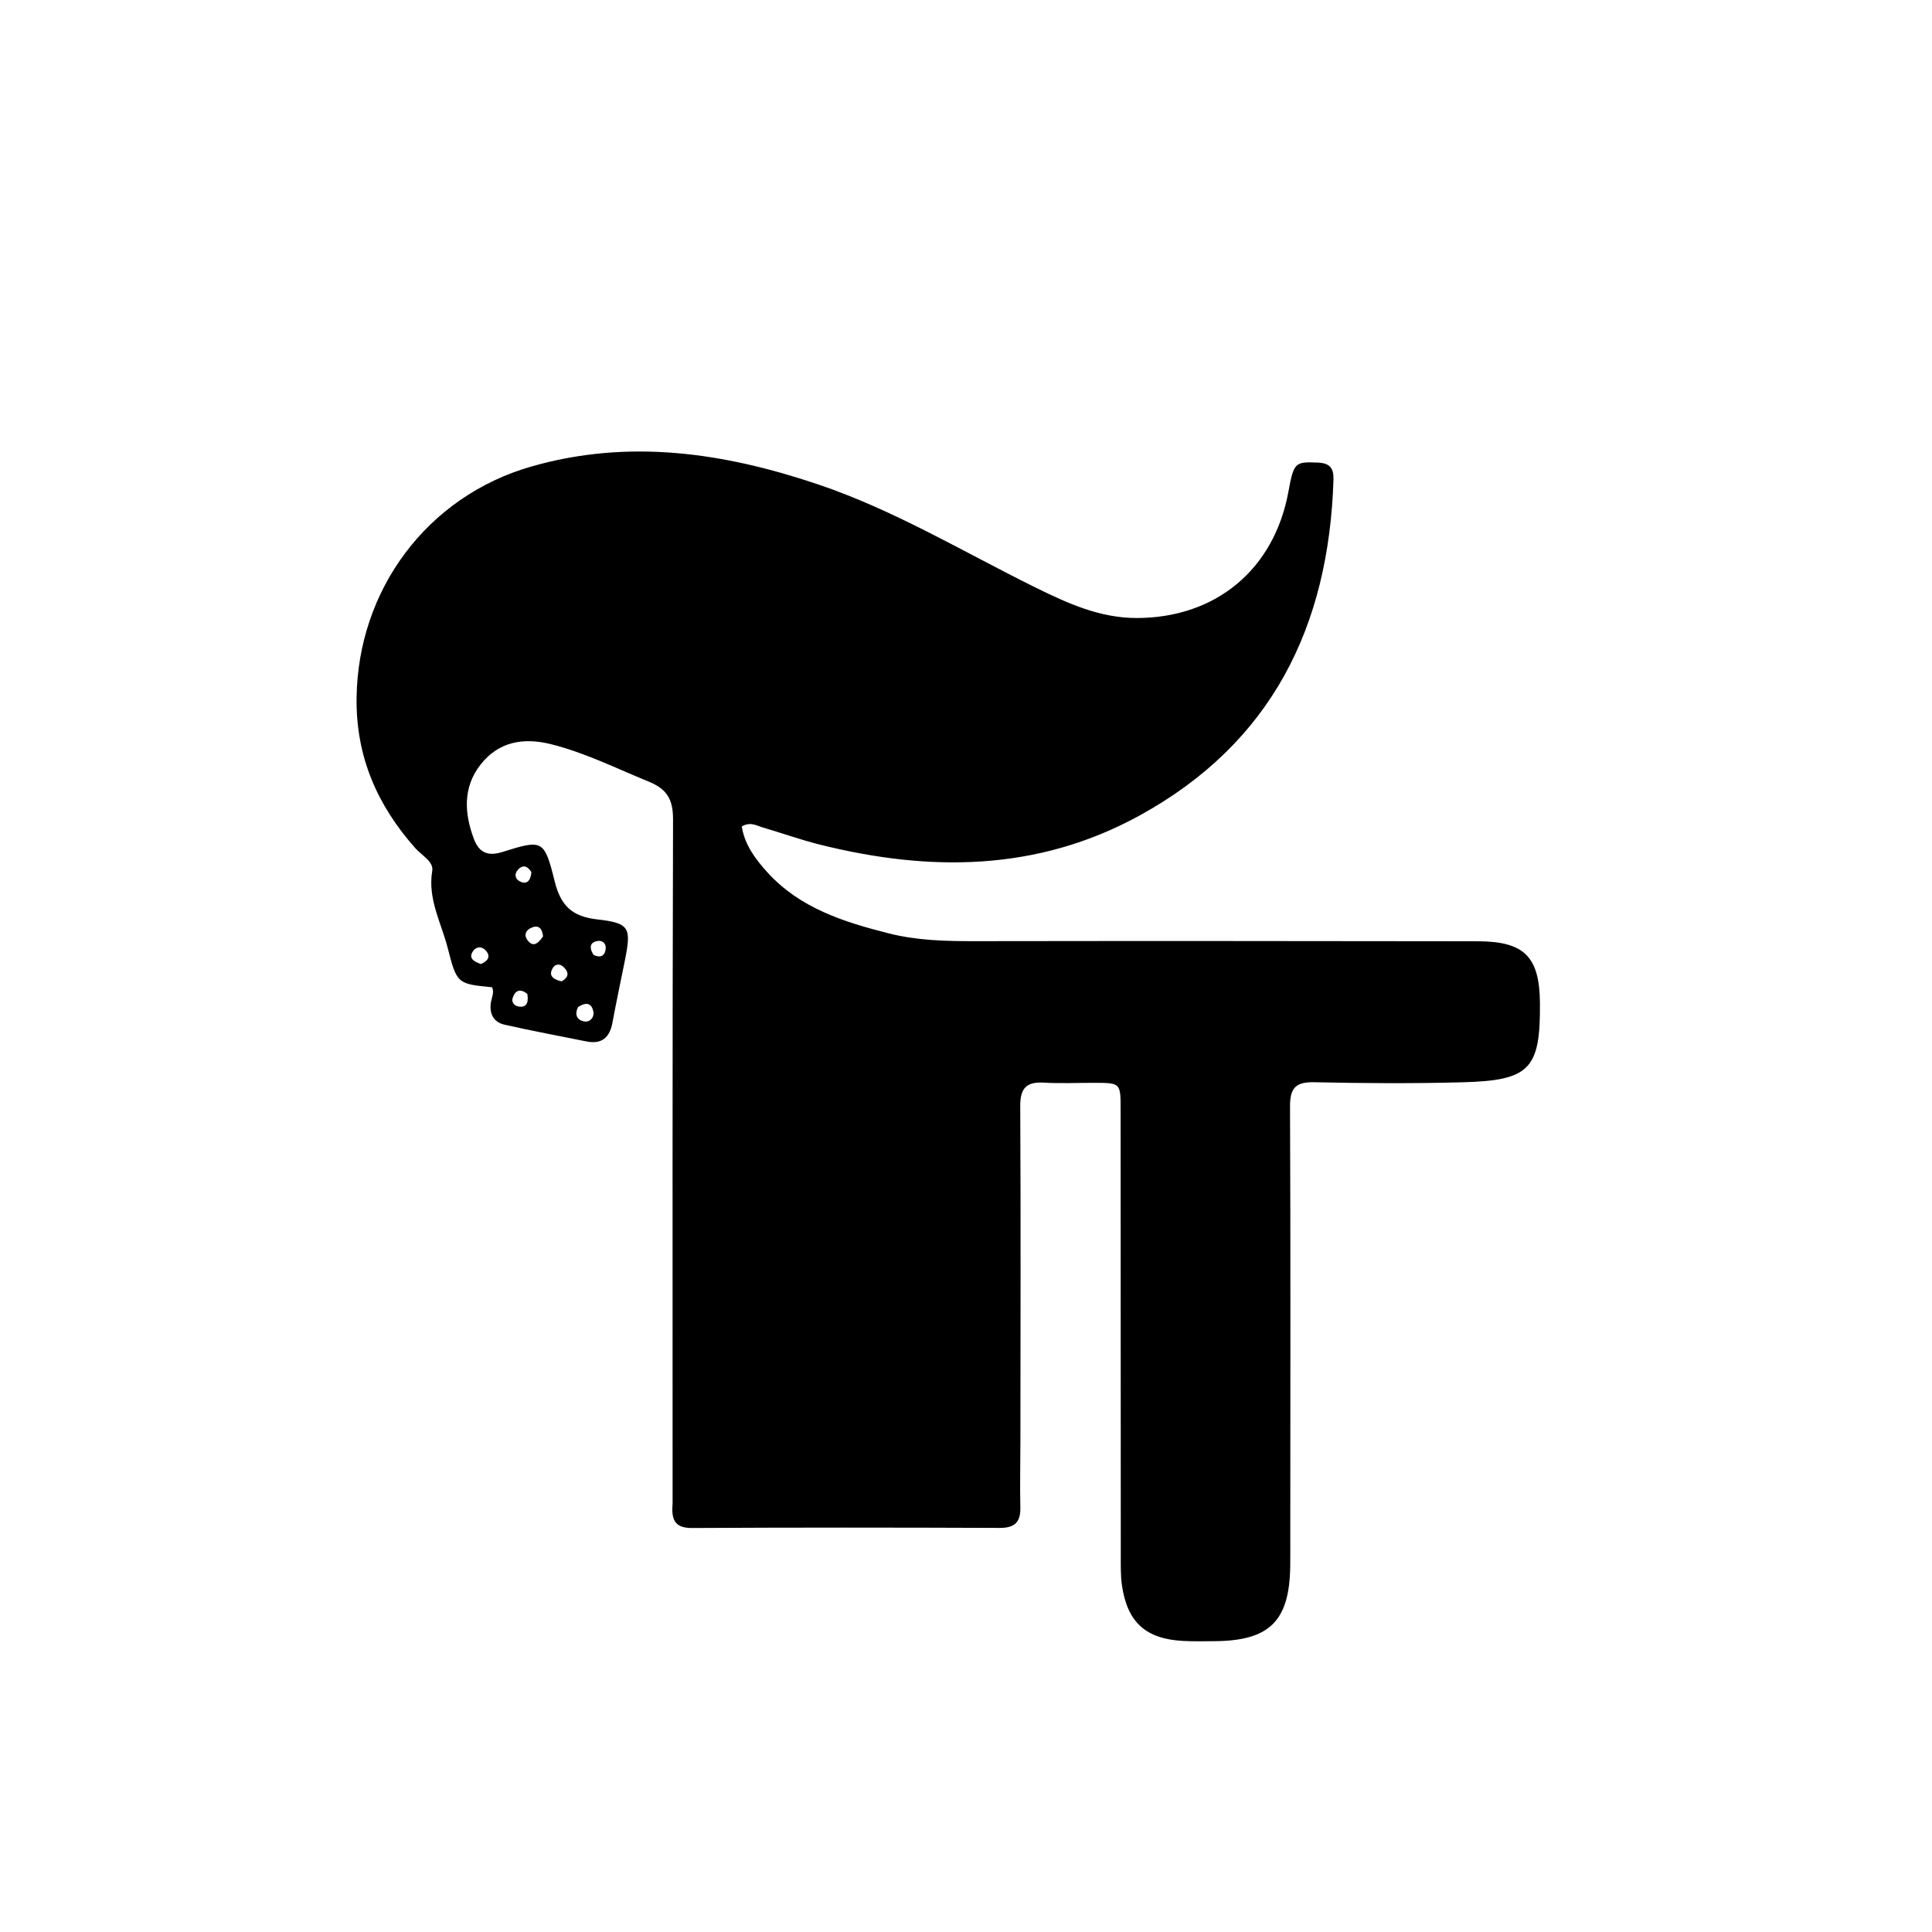
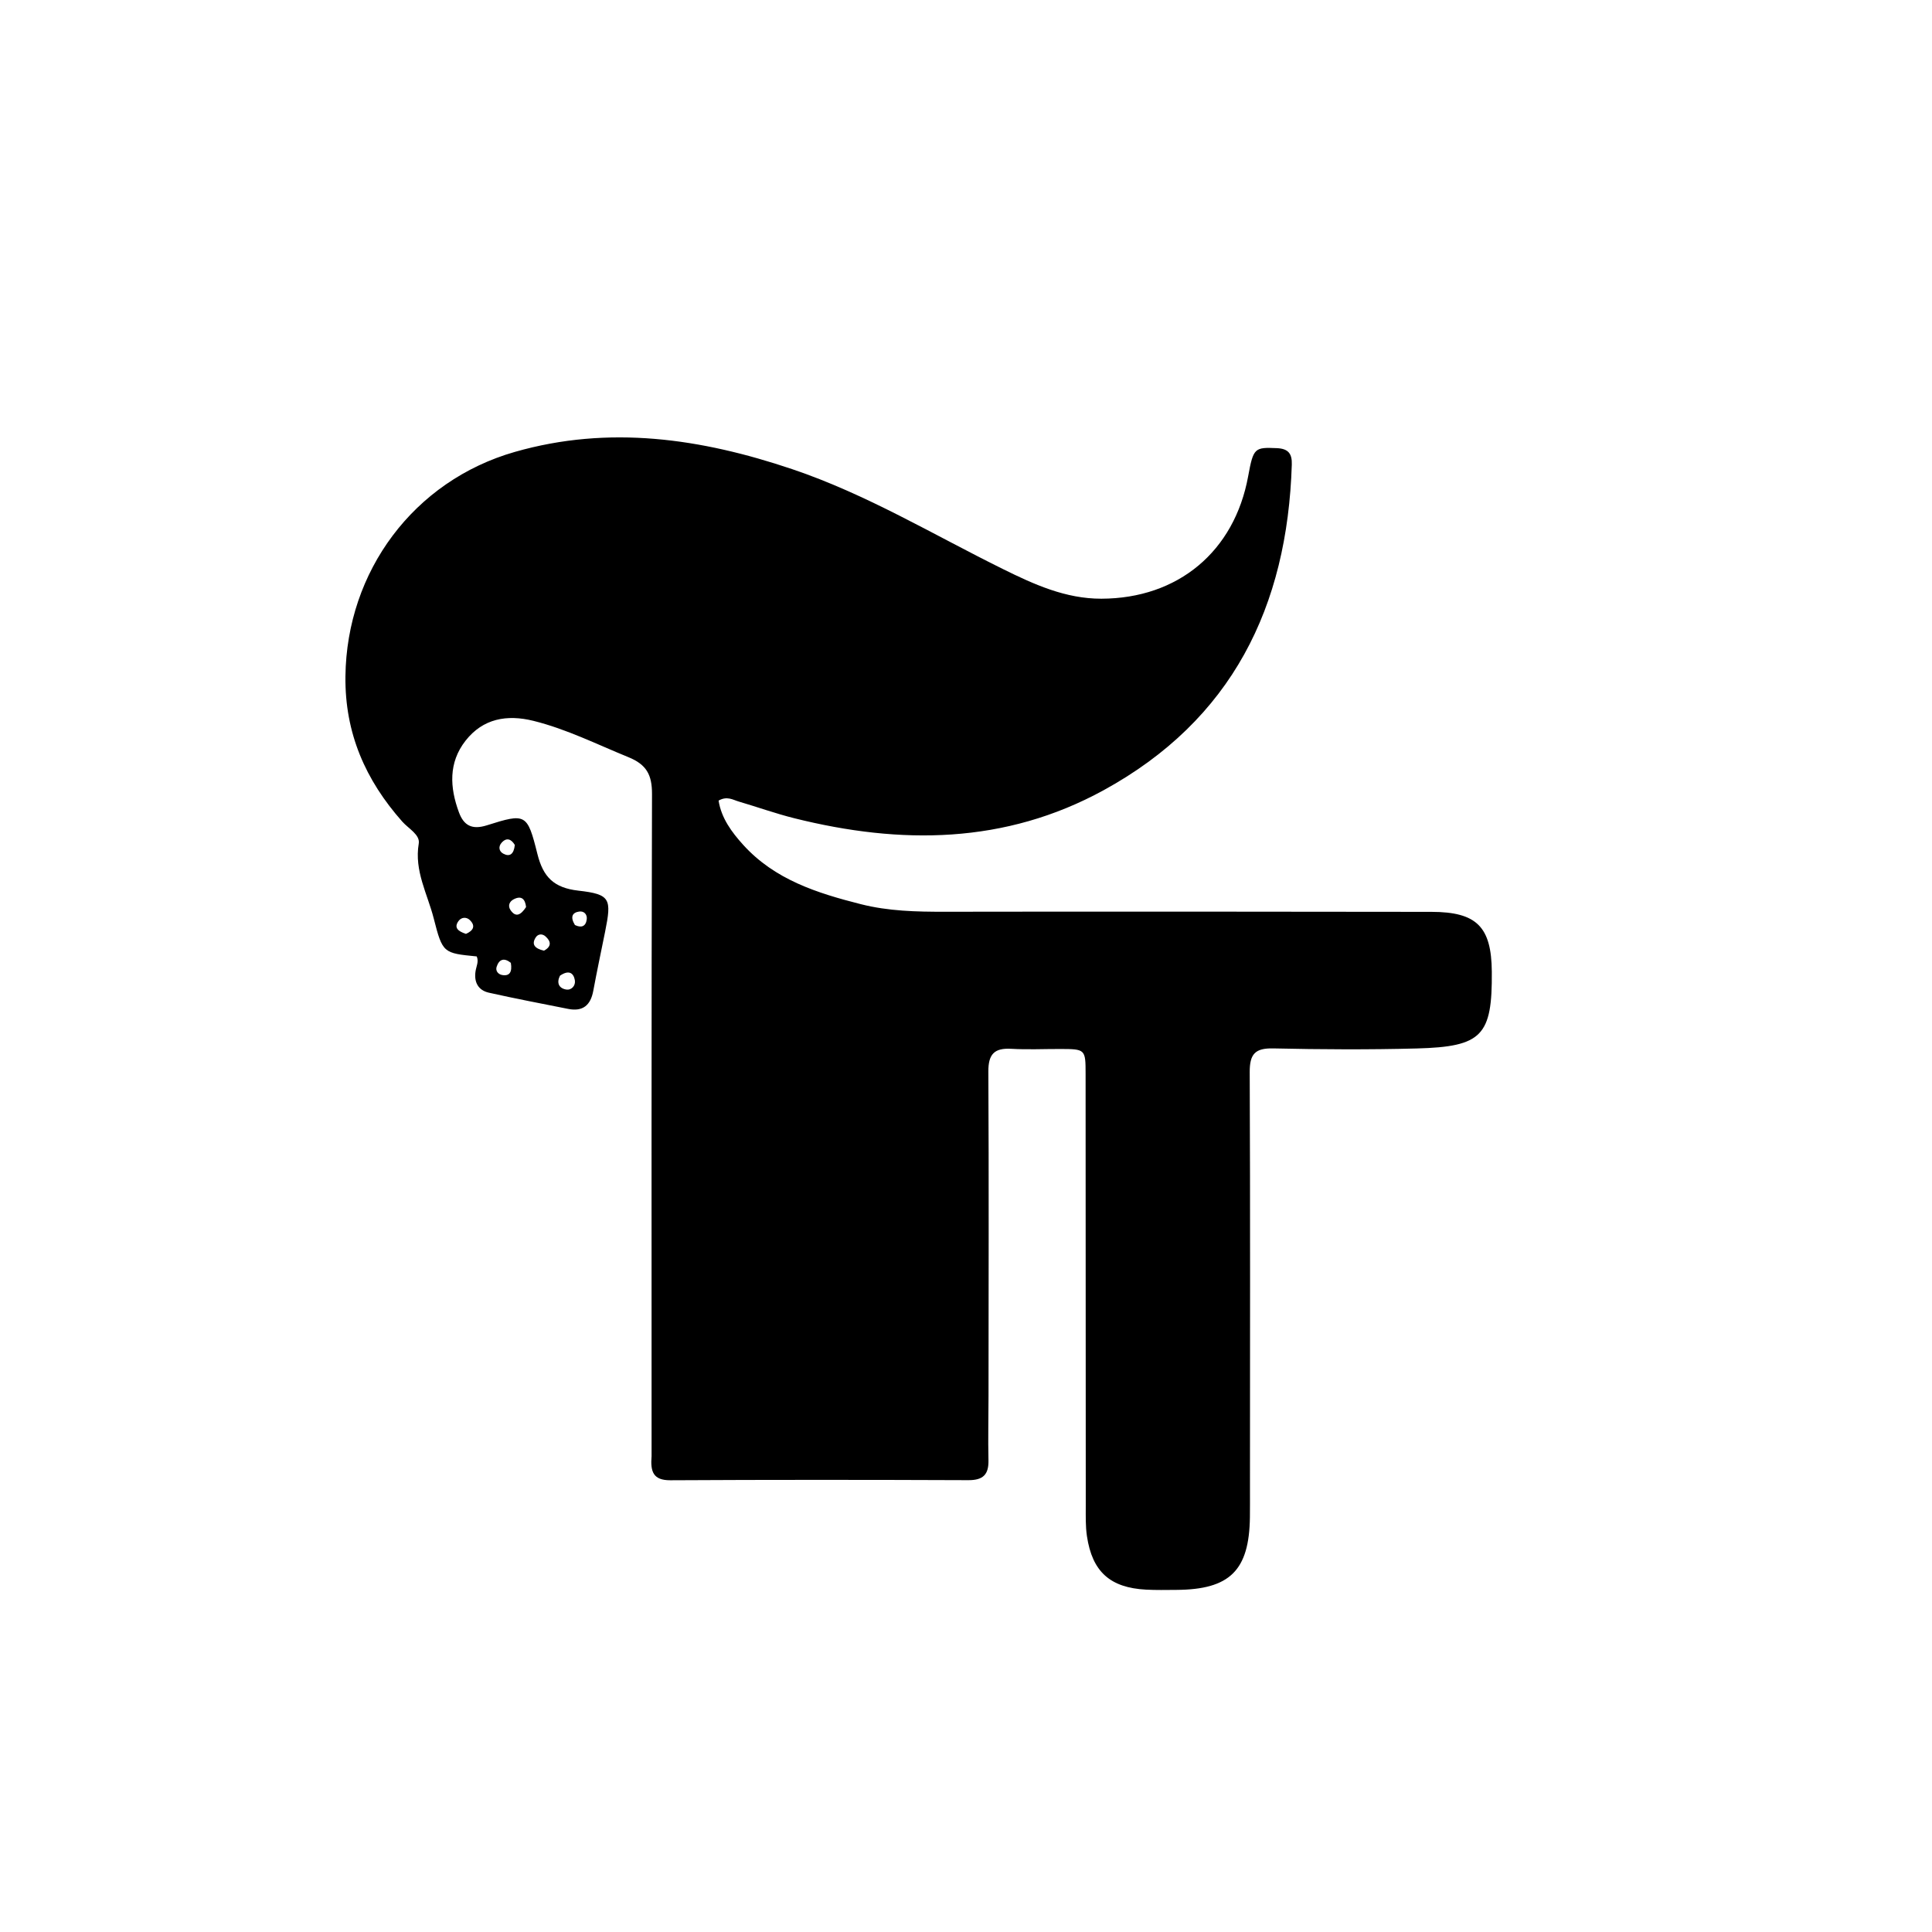
- <svg xmlns="http://www.w3.org/2000/svg" version="1.1" id="Layer_1" x="0px" y="0px" width="100%" viewBox="0 0 496 496" enable-background="new 0 0 496 496" xml:space="preserve">
+ <svg xmlns="http://www.w3.org/2000/svg" version="1.1" id="Layer_1" x="0px" y="0px" width="800px" height="800px" viewBox="0 0 512 512" enable-background="new 0 0 496 496" xml:space="preserve">
  <path fill="#000000" opacity="1" stroke="none" d=" M172.676,385.878   C172.676,327.073 172.615,268.751 172.789,210.43   C172.805,205.345 171.346,202.616 166.539,200.66   C158.219,197.272 150.17,193.22 141.391,191.038   C134.361,189.29 127.988,190.397 123.363,196.308   C118.817,202.119 119.192,208.727 121.63,215.295   C122.9,218.718 125.041,219.976 129.01,218.723   C139.344,215.459 139.737,215.564 142.415,226.3   C143.941,232.419 146.765,235.288 153.262,236.028   C161.802,237 162.116,238.169 160.354,246.938   C159.306,252.152 158.193,257.354 157.224,262.584   C156.518,266.392 154.468,268.146 150.568,267.369   C143.561,265.971 136.537,264.639 129.567,263.075   C126.709,262.434 125.573,260.262 126.029,257.361   C126.233,256.066 126.933,254.82 126.338,253.463   C117.498,252.581 117.296,252.633 114.944,243.391   C113.289,236.885 109.745,230.802 110.973,223.554   C111.369,221.215 108.244,219.58 106.614,217.741   C96.86,206.736 91.367,194.291 91.544,179.22   C91.869,151.437 109.618,127.441 136.433,119.762   C161.435,112.601 185.783,116.195 209.904,124.318   C229.612,130.954 247.327,141.692 265.827,150.824   C274.054,154.886 282.406,158.684 291.874,158.663   C312.193,158.618 327.131,146.145 330.777,126.207   C332.153,118.684 332.475,118.508 338.369,118.764   C341.437,118.898 342.43,120.241 342.341,123.108   C341.174,160.815 326.492,190.786 292.478,209.413   C266.319,223.738 238.697,223.874 210.538,216.851   C205.546,215.606 200.682,213.855 195.739,212.405   C194.208,211.956 192.695,210.886 190.431,212.167   C191.166,216.817 193.877,220.492 196.956,223.894   C205.309,233.12 216.539,236.679 228.113,239.612   C235.45,241.472 242.868,241.636 250.374,241.624   C293.365,241.556 336.356,241.595 379.347,241.651   C391.359,241.667 395.252,245.615 395.345,257.515   C395.479,274.458 392.8,277.399 375.422,277.855   C362.767,278.188 350.092,278.123 337.434,277.84   C332.583,277.732 331.168,279.347 331.188,284.13   C331.345,320.955 331.263,357.781 331.254,394.606   C331.253,397.106 331.273,399.606 331.239,402.105   C331.047,416.207 325.919,421.26 311.717,421.338   C309.051,421.353 306.38,421.414 303.72,421.272   C294.182,420.764 289.446,416.523 288.046,407.072   C287.659,404.454 287.741,401.755 287.739,399.092   C287.713,360.934 287.713,322.775 287.695,284.616   C287.692,278.053 287.631,278.011 280.99,277.993   C276.658,277.981 272.314,278.196 267.997,277.945   C263.486,277.683 261.901,279.379 261.925,283.983   C262.075,312.643 261.984,341.304 261.967,369.965   C261.964,375.63 261.826,381.298 261.953,386.96   C262.039,390.764 260.546,392.274 256.642,392.259   C230.314,392.157 203.986,392.136 177.659,392.283   C173.093,392.308 172.331,390.02 172.676,385.878  M148.402,258.567   C147.447,260.458 148.1,261.901 150.027,262.232   C151.46,262.478 152.59,261.194 152.342,259.767   C152.014,257.878 150.789,256.932 148.402,258.567  M139.415,240.379   C139.185,238.336 138.264,237.234 136.157,238.308   C135.003,238.896 134.505,240.043 135.314,241.214   C136.69,243.205 138.019,242.503 139.415,240.379  M123.486,247.489   C125.339,246.673 126.169,245.431 124.495,243.811   C123.634,242.977 122.266,243.003 121.477,244.126   C120.27,245.848 121.349,246.79 123.486,247.489  M144.163,251.938   C146.169,250.861 146.091,249.506 144.546,248.138   C143.715,247.402 142.599,247.472 141.992,248.4   C140.767,250.272 141.717,251.385 144.163,251.938  M135.379,255.163   C133.638,253.766 132.285,254.14 131.613,256.209   C131.255,257.309 132.048,258.217 133.096,258.394   C135.055,258.726 135.782,257.596 135.379,255.163  M136.434,223.92   C135.492,222.375 134.275,221.837 132.934,223.327   C132.046,224.314 132.186,225.597 133.387,226.237   C135.07,227.132 136.169,226.403 136.434,223.92  M152.363,245.14   C154.036,245.955 155.245,245.547 155.493,243.646   C155.663,242.341 154.79,241.381 153.48,241.571   C151.718,241.827 151.03,242.946 152.363,245.14  z" />
</svg>
